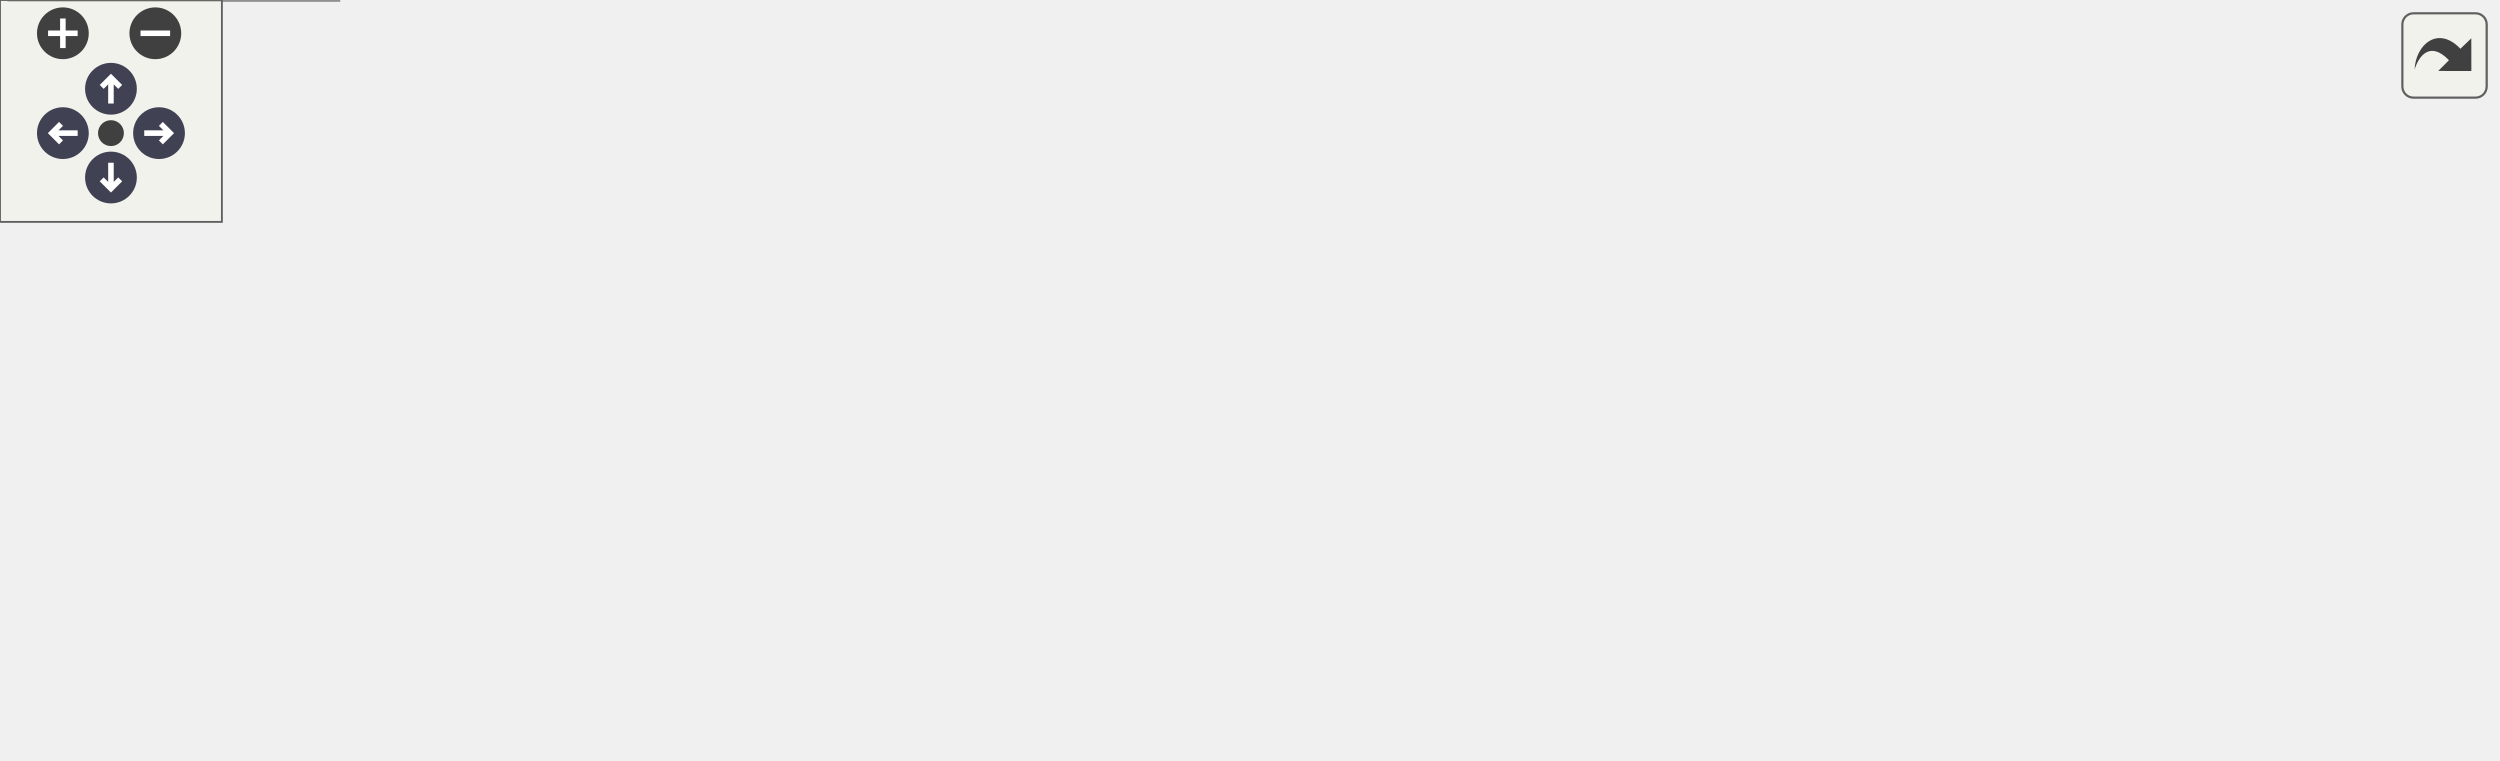
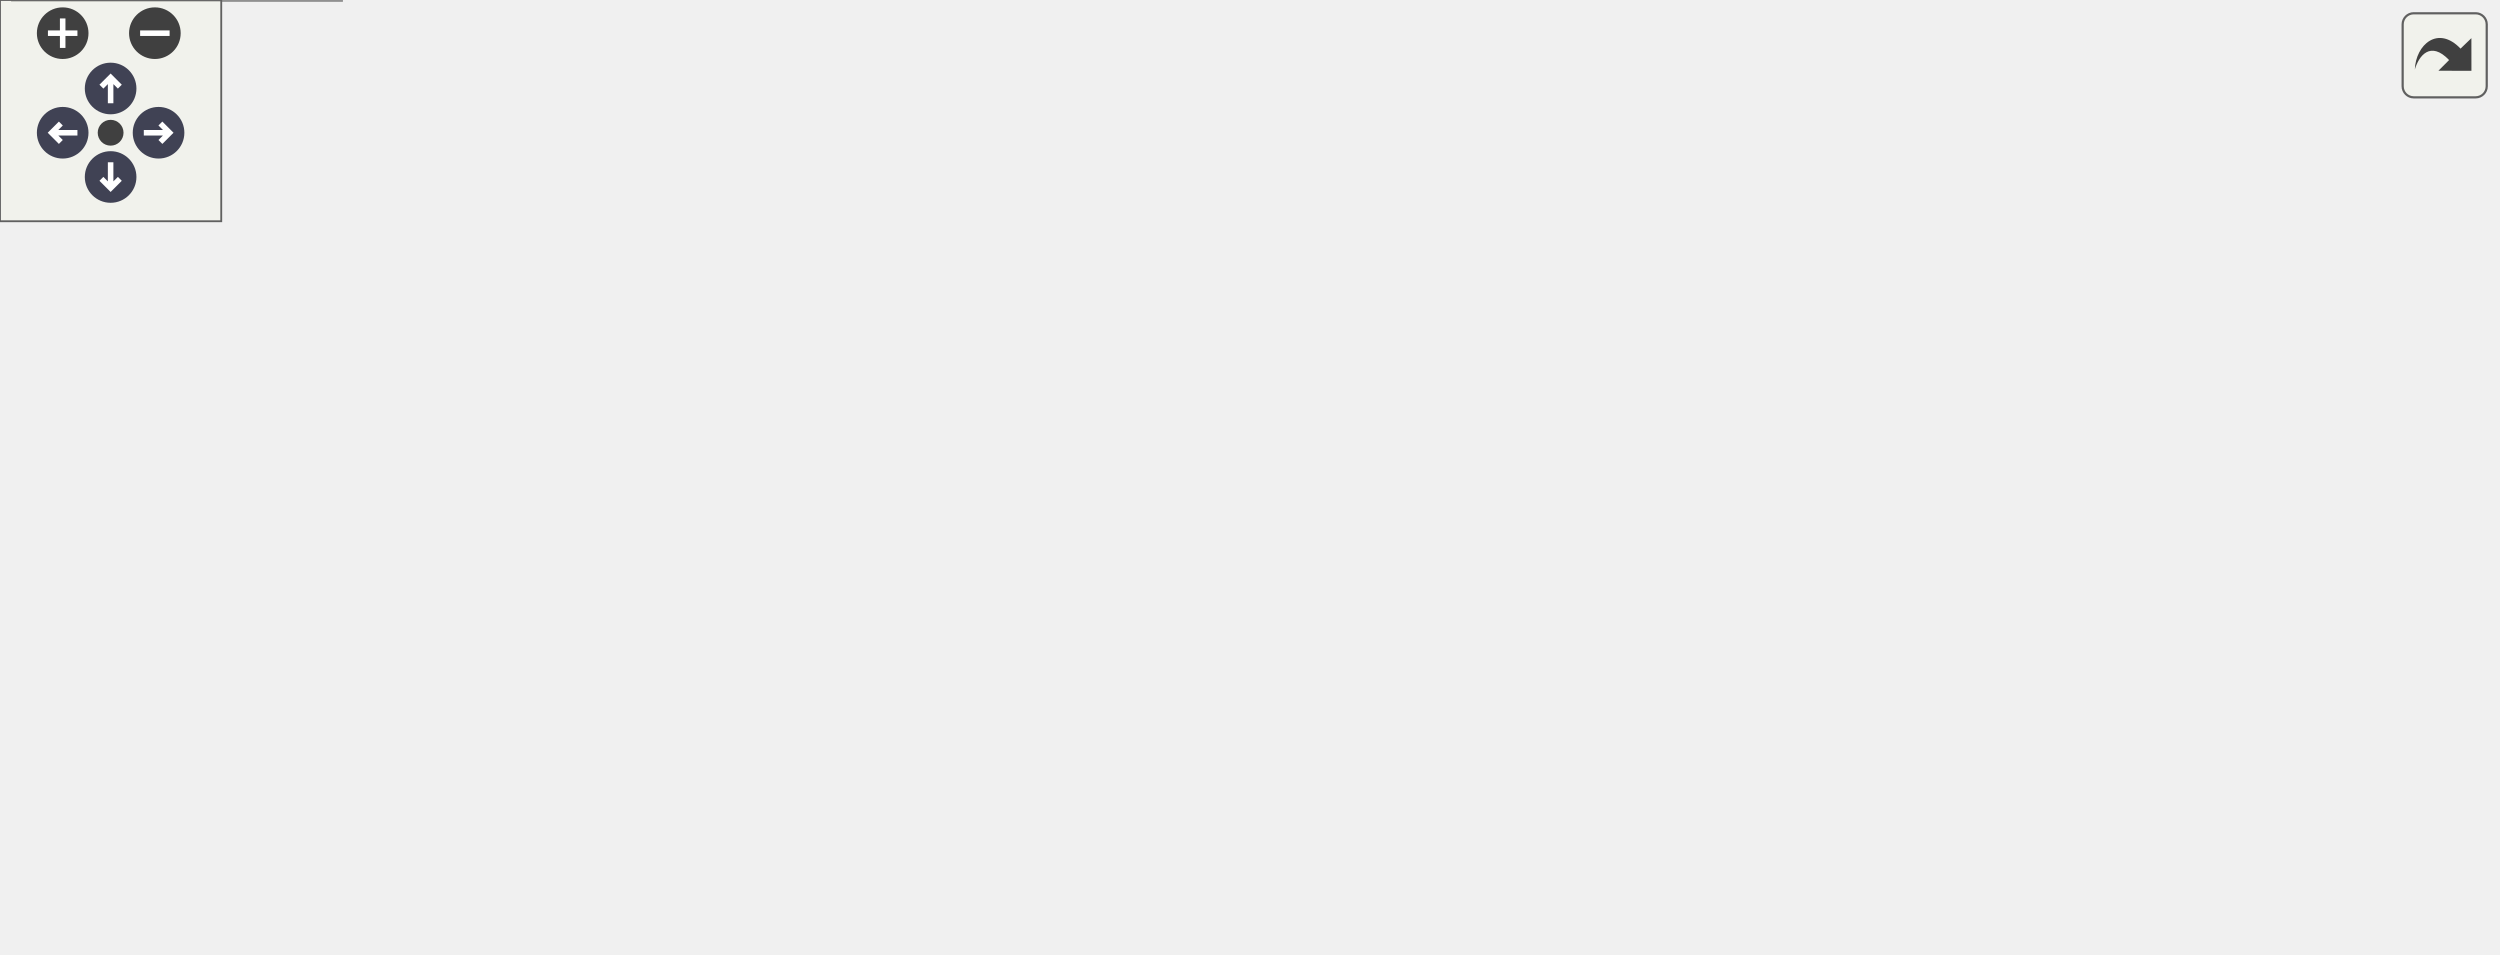
<svg xmlns="http://www.w3.org/2000/svg" xmlns:xlink="http://www.w3.org/1999/xlink" id="main" version="1.1" xml:space="preserve">
  <style type="text/css">
.node, .edge {opacity: 0.7;}
.node.selected, .edge.selected {opacity: 1;}
.edge:hover path { stroke: red; }
.edge:hover polygon { stroke: red; fill: red; }
</style>
  <defs>
    <circle id="rim" cx="0" cy="0" r="7" />
    <circle id="rim2" cx="0" cy="0" r="3.5" />
    <g id="zoomPlus">
      <use xlink:href="#rim" fill="#404040">
        <set attributeName="fill" to="#808080" begin="zoomplus.mouseover" end="zoomplus.mouseout" />
      </use>
      <path d="M-4,0h8M0,-4v8" fill="none" stroke="white" stroke-width="1.5" pointer-events="none" />
    </g>
    <g id="zoomMin">
      <use xlink:href="#rim" fill="#404040">
        <set attributeName="fill" to="#808080" begin="zoomminus.mouseover" end="zoomminus.mouseout" />
      </use>
      <path d="M-4,0h8" fill="none" stroke="white" stroke-width="1.5" pointer-events="none" />
    </g>
    <g id="arrowUp" transform="translate(30 24)">
      <use xlink:href="#rim" />
      <path pointer-events="none" fill="none" stroke="white" stroke-width="1.5" d="M0,-3.0v7 M-2.5,-0.5L0,-3.0L2.5,-0.5" />
    </g>
    <g id="arrowRight" transform="rotate(90) translate(36 -43)">
      <use xlink:href="#rim" />
      <path pointer-events="none" fill="none" stroke="white" stroke-width="1.5" d="M0,-3.0v7 M-2.5,-0.5L0,-3.0L2.5,-0.5" />
    </g>
    <g id="arrowDown" transform="rotate(180) translate(-30 -48)">
      <use xlink:href="#rim" />
      <path pointer-events="none" fill="none" stroke="white" stroke-width="1.5" d="M0,-3.0v7 M-2.5,-0.5L0,-3.0L2.5,-0.5" />
    </g>
    <g id="arrowLeft" transform="rotate(270) translate(-36 17)">
      <use xlink:href="#rim" />
      <path pointer-events="none" fill="none" stroke="white" stroke-width="1.5" d="M0,-3.0v7 M-2.5,-0.5L0,-3.0L2.5,-0.5" />
    </g>
    <g id="resetDef">
      <use xlink:href="#rim2" fill="#404040">
        <set attributeName="fill" to="#808080" begin="reset.mouseover" end="reset.mouseout" />
      </use>
    </g>
  </defs>
  <svg id="graph" class="graph">
    <g id="viewport">
      <g id="Node000001" class="node">
        <g id="a_Node000001">
          <a xlink:title=" ">
-             <polygon fill="#999999" stroke="#666666" points="675,-121.5 502,-121.5 502,-91.5 675,-91.5 675,-121.5" />
-             <text text-anchor="start" x="510" y="-109.5" font-family="Helvetica,sans-Serif" font-size="10.00">ObjectManager::FlushDestroyed</text>
-             <text text-anchor="middle" x="588.5" y="-98.5" font-family="Helvetica,sans-Serif" font-size="10.00">Objects</text>
+             <polygon fill="#999999" stroke="#666666" points="677,-174.5 504,-174.5 504,-144.5 677,-144.5 677,-174.5" />
+             <text text-anchor="start" x="512" y="-162.5" font-family="Helvetica,sans-Serif" font-size="10.00">ObjectManager::FlushDestroyed</text>
+             <text text-anchor="middle" x="590.5" y="-151.5" font-family="Helvetica,sans-Serif" font-size="10.00">Objects</text>
          </a>
        </g>
      </g>
      <g id="Node000002" class="node">
        <g id="a_Node000002">
          <a xlink:href="classSceneManager.html#a0514cff74bbaa000333587c829891b6c" target="_top" xlink:title=" ">
-             <polygon fill="white" stroke="#666666" points="451,-145 331,-145 331,-126 451,-126 451,-145" />
-             <text text-anchor="middle" x="391" y="-133" font-family="Helvetica,sans-Serif" font-size="10.00">SceneManager::Draw</text>
+             <polygon fill="white" stroke="#666666" points="453,-198 333,-198 333,-179 453,-179 453,-198" />
+             <text text-anchor="middle" x="393" y="-186" font-family="Helvetica,sans-Serif" font-size="10.00">SceneManager::Draw</text>
          </a>
        </g>
      </g>
      <g id="edge1_Node000001_Node000002" class="edge">
        <g id="a_edge1_Node000001_Node000002">
          <a xlink:title=" ">
-             <path fill="none" stroke="#63b8ff" d="M491.67,-120.72C477.79,-122.77 463.86,-124.84 451,-126.75" />
-             <polygon fill="#63b8ff" stroke="#63b8ff" points="492.37,-124.15 501.75,-119.22 491.35,-117.23 492.37,-124.15" />
+             <path fill="none" stroke="#63b8ff" d="M493.67,-173.72C479.79,-175.77 465.86,-177.84 453,-179.75" />
+             <polygon fill="#63b8ff" stroke="#63b8ff" points="494.37,-177.15 503.75,-172.22 493.35,-170.23 494.37,-177.15" />
          </a>
        </g>
      </g>
      <g id="Node000004" class="node">
        <g id="a_Node000004">
          <a xlink:href="classSceneSerializer.html#abf0134833dc24356708fc5a8c03b9ca3" target="_top" xlink:title=" ">
-             <polygon fill="white" stroke="#666666" points="466,-98 316,-98 316,-79 466,-79 466,-98" />
-             <text text-anchor="middle" x="391" y="-86" font-family="Helvetica,sans-Serif" font-size="10.00">SceneSerializer::LoadScene</text>
+             <polygon fill="white" stroke="#666666" points="468,-151 318,-151 318,-132 468,-132 468,-151" />
+             <text text-anchor="middle" x="393" y="-139" font-family="Helvetica,sans-Serif" font-size="10.00">SceneSerializer::LoadScene</text>
          </a>
        </g>
      </g>
      <g id="edge3_Node000001_Node000004" class="edge">
        <g id="a_edge3_Node000001_Node000004">
          <a xlink:title=" ">
-             <path fill="none" stroke="#63b8ff" d="M491.67,-97.68C483.06,-96.88 474.43,-96.09 466.05,-95.32" />
-             <polygon fill="#63b8ff" stroke="#63b8ff" points="491.47,-101.17 501.75,-98.6 492.11,-94.2 491.47,-101.17" />
+             <path fill="none" stroke="#63b8ff" d="M493.67,-150.68C485.06,-149.88 476.43,-149.09 468.05,-148.32" />
+             <polygon fill="#63b8ff" stroke="#63b8ff" points="493.47,-154.17 503.75,-151.6 494.11,-147.2 493.47,-154.17" />
          </a>
        </g>
      </g>
      <g id="Node000003" class="node">
        <g id="a_Node000003">
          <a xlink:href="main_8cpp.html#af7c10ff064e89595606222f0641ffade" target="_top" xlink:title=" ">
-             <polygon fill="white" stroke="#666666" points="76.5,-117 17.5,-117 17.5,-98 76.5,-98 76.5,-117" />
-             <text text-anchor="middle" x="47" y="-105" font-family="Helvetica,sans-Serif" font-size="10.00">WinMain</text>
+             <polygon fill="white" stroke="#666666" points="77.5,-170 18.5,-170 18.5,-151 77.5,-151 77.5,-170" />
+             <text text-anchor="middle" x="48" y="-158" font-family="Helvetica,sans-Serif" font-size="10.00">WinMain</text>
          </a>
        </g>
      </g>
      <g id="edge2_Node000002_Node000003" class="edge">
        <g id="a_edge2_Node000002_Node000003">
          <a xlink:title=" ">
-             <path fill="none" stroke="#63b8ff" d="M320.66,-136.72C268.11,-136.78 194.23,-134.97 130,-126.5 112.04,-124.13 92.23,-119.6 76.59,-115.56" />
-             <polygon fill="#63b8ff" stroke="#63b8ff" points="320.88,-140.22 330.87,-136.69 320.86,-133.22 320.88,-140.22" />
+             <path fill="none" stroke="#63b8ff" d="M322.66,-189.67C270.12,-189.7 196.24,-187.89 132,-179.5 113.68,-177.11 93.46,-172.52 77.57,-168.45" />
+             <polygon fill="#63b8ff" stroke="#63b8ff" points="322.89,-193.17 332.88,-189.65 322.87,-186.17 322.89,-193.17" />
          </a>
        </g>
      </g>
      <g id="Node000005" class="node">
        <g id="a_Node000005">
          <a xlink:href="classCEditorToolbarUI.html#a1926db543a9becb976938345ac3e7ff8" target="_top" xlink:title=" ">
-             <polygon fill="white" stroke="#666666" points="269.5,-117 140.5,-117 140.5,-98 269.5,-98 269.5,-117" />
-             <text text-anchor="middle" x="205" y="-105" font-family="Helvetica,sans-Serif" font-size="10.00">CEditorToolbarUI::Draw</text>
+             <polygon fill="white" stroke="#666666" points="271.5,-170 142.5,-170 142.5,-151 271.5,-151 271.5,-170" />
+             <text text-anchor="middle" x="207" y="-158" font-family="Helvetica,sans-Serif" font-size="10.00">CEditorToolbarUI::Draw</text>
          </a>
        </g>
      </g>
      <g id="edge4_Node000004_Node000005" class="edge">
        <g id="a_edge4_Node000004_Node000005">
          <a xlink:title=" ">
-             <path fill="none" stroke="#63b8ff" d="M305.78,-97.2C293.6,-98.45 281.23,-99.73 269.54,-100.94" />
-             <polygon fill="#63b8ff" stroke="#63b8ff" points="306.37,-100.65 315.96,-96.15 305.65,-93.69 306.37,-100.65" />
+             <path fill="none" stroke="#63b8ff" d="M307.78,-150.2C295.6,-151.45 283.23,-152.73 271.54,-153.94" />
+             <polygon fill="#63b8ff" stroke="#63b8ff" points="308.37,-153.65 317.96,-149.15 307.65,-146.69 308.37,-153.65" />
          </a>
        </g>
      </g>
      <g id="Node000006" class="node">
        <g id="a_Node000006">
          <a xlink:href="classCInspectorUI.html#af7b8c5d7cc17a5cd5fc261b151a1da07" target="_top" xlink:title=" ">
-             <polygon fill="white" stroke="#666666" points="260,-80 150,-80 150,-61 260,-61 260,-80" />
-             <text text-anchor="middle" x="205" y="-68" font-family="Helvetica,sans-Serif" font-size="10.00">CInspectorUI::Draw</text>
+             <polygon fill="white" stroke="#666666" points="262,-133 152,-133 152,-114 262,-114 262,-133" />
+             <text text-anchor="middle" x="207" y="-121" font-family="Helvetica,sans-Serif" font-size="10.00">CInspectorUI::Draw</text>
          </a>
        </g>
      </g>
      <g id="edge6_Node000004_Node000006" class="edge">
        <g id="a_edge6_Node000004_Node000006">
          <a xlink:title=" ">
-             <path fill="none" stroke="#63b8ff" d="M305.81,-80.26C290.27,-78.74 274.44,-77.2 260.09,-75.79" />
-             <polygon fill="#63b8ff" stroke="#63b8ff" points="305.66,-83.77 315.96,-81.26 306.34,-76.8 305.66,-83.77" />
+             <path fill="none" stroke="#63b8ff" d="M307.81,-133.26C292.27,-131.74 276.44,-130.2 262.09,-128.79" />
+             <polygon fill="#63b8ff" stroke="#63b8ff" points="307.66,-136.77 317.96,-134.26 308.34,-129.8 307.66,-136.77" />
          </a>
        </g>
      </g>
      <g id="Node000007" class="node">
        <g id="a_Node000007">
          <a xlink:href="classSceneSerializer.html#a9144b899b7f463e15e1ca284945ff76b" target="_top" xlink:title=" ">
-             <polygon fill="white" stroke="#666666" points="280,-42.5 130,-42.5 130,-12.5 280,-12.5 280,-42.5" />
-             <text text-anchor="start" x="138" y="-30.5" font-family="Helvetica,sans-Serif" font-size="10.00">SceneSerializer::LoadScene</text>
-             <text text-anchor="middle" x="205" y="-19.5" font-family="Helvetica,sans-Serif" font-size="10.00">OrDefault</text>
+             <polygon fill="white" stroke="#666666" points="282,-95.5 132,-95.5 132,-65.5 282,-65.5 282,-95.5" />
+             <text text-anchor="start" x="140" y="-83.5" font-family="Helvetica,sans-Serif" font-size="10.00">SceneSerializer::LoadScene</text>
+             <text text-anchor="middle" x="207" y="-72.5" font-family="Helvetica,sans-Serif" font-size="10.00">OrDefault</text>
          </a>
        </g>
      </g>
      <g id="edge8_Node000004_Node000007" class="edge">
        <g id="a_edge8_Node000004_Node000007">
          <a xlink:title=" ">
-             <path fill="none" stroke="#63b8ff" d="M351.42,-75.71C322.24,-66.04 282.09,-52.72 251.37,-42.54" />
-             <polygon fill="#63b8ff" stroke="#63b8ff" points="350.66,-79.14 361.25,-78.97 352.86,-72.5 350.66,-79.14" />
+             <path fill="none" stroke="#63b8ff" d="M353.42,-128.71C324.24,-119.04 284.09,-105.72 253.37,-95.54" />
+             <polygon fill="#63b8ff" stroke="#63b8ff" points="352.66,-132.14 363.25,-131.97 354.86,-125.5 352.66,-132.14" />
          </a>
        </g>
      </g>
      <g id="edge5_Node000005_Node000003" class="edge">
        <g id="a_edge5_Node000005_Node000003">
          <a xlink:title=" ">
-             <path fill="none" stroke="#63b8ff" d="M129.94,-107.5C111,-107.5 91.74,-107.5 76.66,-107.5" />
-             <polygon fill="#63b8ff" stroke="#63b8ff" points="130.1,-111 140.1,-107.5 130.1,-104 130.1,-111" />
+             <path fill="none" stroke="#63b8ff" d="M132.08,-160.5C112.72,-160.5 92.99,-160.5 77.61,-160.5" />
+             <polygon fill="#63b8ff" stroke="#63b8ff" points="132.14,-164 142.14,-160.5 132.14,-157 132.14,-164" />
          </a>
        </g>
      </g>
      <g id="edge7_Node000006_Node000003" class="edge">
        <g id="a_edge7_Node000006_Node000003">
          <a xlink:title=" ">
-             <path fill="none" stroke="#63b8ff" d="M153.94,-82.37C128.42,-88.43 98.3,-95.57 76.71,-100.69" />
-             <polygon fill="#63b8ff" stroke="#63b8ff" points="154.9,-85.74 163.83,-80.03 153.29,-78.93 154.9,-85.74" />
+             <path fill="none" stroke="#63b8ff" d="M155.62,-135.37C129.93,-141.43 99.62,-148.57 77.9,-153.69" />
+             <polygon fill="#63b8ff" stroke="#63b8ff" points="156.64,-138.73 165.57,-133.03 155.03,-131.92 156.64,-138.73" />
          </a>
        </g>
      </g>
      <g id="Node000008" class="node">
        <g id="a_Node000008">
-           <a xlink:href="classCSceneTest.html#af72294d8bca5d127055fdcf296cc1e5c" target="_top" xlink:title=" ">
-             <polygon fill="white" stroke="#666666" points="94,-56 0,-56 0,-37 94,-37 94,-56" />
-             <text text-anchor="middle" x="47" y="-44" font-family="Helvetica,sans-Serif" font-size="10.00">CSceneTest::Init</text>
+           <a xlink:href="classSceneClear.html#af940b84babd898d98877d30fdb0ad56c" target="_top" xlink:title=" ">
+             <polygon fill="white" stroke="#666666" points="94.5,-130 1.5,-130 1.5,-111 94.5,-111 94.5,-130" />
+             <text text-anchor="middle" x="48" y="-118" font-family="Helvetica,sans-Serif" font-size="10.00">SceneClear::Init</text>
          </a>
        </g>
      </g>
      <g id="edge9_Node000007_Node000008" class="edge">
        <g id="a_edge9_Node000007_Node000008">
          <a xlink:title=" ">
-             <path fill="none" stroke="#63b8ff" d="M119.46,-37.8C110.79,-38.85 102.23,-39.9 94.21,-40.87" />
-             <polygon fill="#63b8ff" stroke="#63b8ff" points="120.15,-41.24 129.66,-36.55 119.31,-34.29 120.15,-41.24" />
+             <path fill="none" stroke="#63b8ff" d="M136.95,-98.09C119.54,-102.53 101.52,-107.12 86.35,-110.99" />
+             <polygon fill="#63b8ff" stroke="#63b8ff" points="138.27,-101.37 147.09,-95.51 136.54,-94.59 138.27,-101.37" />
          </a>
        </g>
      </g>
      <g id="Node000009" class="node">
        <g id="a_Node000009">
-           <a xlink:href="classSceneTitle.html#a06205b4d192b9d9b9ca9bccbb61af2d2" target="_top" xlink:title=" ">
-             <polygon fill="white" stroke="#666666" points="91.5,-19 2.5,-19 2.5,0 91.5,0 91.5,-19" />
-             <text text-anchor="middle" x="47" y="-7" font-family="Helvetica,sans-Serif" font-size="10.00">SceneTitle::Init</text>
+           <a xlink:href="classSceneFailed.html#a1e540254b1a2bfab52ee4d8af2e8181c" target="_top" xlink:title=" ">
+             <polygon fill="white" stroke="#666666" points="96,-93 0,-93 0,-74 96,-74 96,-93" />
+             <text text-anchor="middle" x="48" y="-81" font-family="Helvetica,sans-Serif" font-size="10.00">SceneFailed::Init</text>
          </a>
        </g>
      </g>
      <g id="edge10_Node000007_Node000009" class="edge">
        <g id="a_edge10_Node000007_Node000009">
          <a xlink:title=" ">
-             <path fill="none" stroke="#63b8ff" d="M119.58,-17.76C109.93,-16.65 100.41,-15.55 91.62,-14.53" />
-             <polygon fill="#63b8ff" stroke="#63b8ff" points="119.32,-21.25 129.66,-18.92 120.12,-14.3 119.32,-21.25" />
+             <path fill="none" stroke="#63b8ff" d="M121.47,-82.12C112.82,-82.28 104.27,-82.44 96.24,-82.6" />
+             <polygon fill="#63b8ff" stroke="#63b8ff" points="121.71,-85.61 131.64,-81.92 121.57,-78.61 121.71,-85.61" />
+           </a>
+         </g>
+       </g>
+       <g id="Node000010" class="node">
+         <g id="a_Node000010">
+           <a xlink:href="classCSceneTest.html#af72294d8bca5d127055fdcf296cc1e5c" target="_top" xlink:title=" ">
+             <polygon fill="white" stroke="#666666" points="95,-56 1,-56 1,-37 95,-37 95,-56" />
+             <text text-anchor="middle" x="48" y="-44" font-family="Helvetica,sans-Serif" font-size="10.00">CSceneTest::Init</text>
+           </a>
+         </g>
+       </g>
+       <g id="edge11_Node000007_Node000010" class="edge">
+         <g id="a_edge11_Node000007_Node000010">
+           <a xlink:title=" ">
+             <path fill="none" stroke="#63b8ff" d="M126.59,-63.3C115.08,-60.81 103.6,-58.32 93.14,-56.06" />
+             <polygon fill="#63b8ff" stroke="#63b8ff" points="126.17,-66.79 136.68,-65.49 127.65,-59.95 126.17,-66.79" />
+           </a>
+         </g>
+       </g>
+       <g id="Node000011" class="node">
+         <g id="a_Node000011">
+           <a xlink:href="classSceneTitle.html#a06205b4d192b9d9b9ca9bccbb61af2d2" target="_top" xlink:title=" ">
+             <polygon fill="white" stroke="#666666" points="92.5,-19 3.5,-19 3.5,0 92.5,0 92.5,-19" />
+             <text text-anchor="middle" x="48" y="-7" font-family="Helvetica,sans-Serif" font-size="10.00">SceneTitle::Init</text>
+           </a>
+         </g>
+       </g>
+       <g id="edge12_Node000007_Node000011" class="edge">
+         <g id="a_edge12_Node000007_Node000011">
+           <a xlink:title=" ">
+             <path fill="none" stroke="#63b8ff" d="M167.24,-60.85C146.33,-50.5 119.97,-37.84 96,-27.5 89.26,-24.59 81.88,-21.65 75.01,-19.02" />
+             <polygon fill="#63b8ff" stroke="#63b8ff" points="165.92,-64.1 176.43,-65.43 169.04,-57.84 165.92,-64.1" />
          </a>
        </g>
      </g>
    </g>
  </svg>
  <g id="navigator" transform="translate(0 0)" fill="#404254">
    <rect fill="#f2f5e9" fill-opacity="0.5" stroke="#606060" stroke-width=".5" x="0" y="0" width="60" height="60" />
    <use id="zoomplus" xlink:href="#zoomPlus" x="17" y="9" />
    <use id="zoomminus" xlink:href="#zoomMin" x="42" y="9" />
    <use id="reset" xlink:href="#resetDef" x="30" y="36" />
    <use id="arrowup" xlink:href="#arrowUp" x="0" y="0" />
    <use id="arrowright" xlink:href="#arrowRight" x="0" y="0" />
    <use id="arrowdown" xlink:href="#arrowDown" x="0" y="0" />
    <use id="arrowleft" xlink:href="#arrowLeft" x="0" y="0" />
  </g>
  <svg viewBox="0 0 15 15" width="100%" height="30px" preserveAspectRatio="xMaxYMin meet">
    <g id="arrow_out" transform="scale(0.3 0.3)">
      <a xlink:href="classObjectManager_ab16bd9ac9432145857d4e09f1fd9920b_icgraph_org.svg" target="_base">
        <rect id="button" ry="5" rx="5" y="6" x="6" height="38" width="38" fill="#f2f5e9" fill-opacity="0.5" stroke="#606060" stroke-width="1.0" />
        <path id="arrow" d="M 11.5,31.437 C 11.94,20.098 22.043,11.323 32.159,21.979 L 37.069,17.246 C 37.069,17.246 37.088,32 37.088,32 L 22.16,31.978 C 22.16,31.978 26.998,27.14 26.998,27.14 C 18.529,18.264 13.292,25.23 11.5,31.437 z" style="fill:#404040;" />
      </a>
    </g>
  </svg>
  <style type="text/css">

[data-mouse-over-selected='false'] { opacity: 0.7; }
[data-mouse-over-selected='true']  { opacity: 1.0; }

</style>
</svg>
